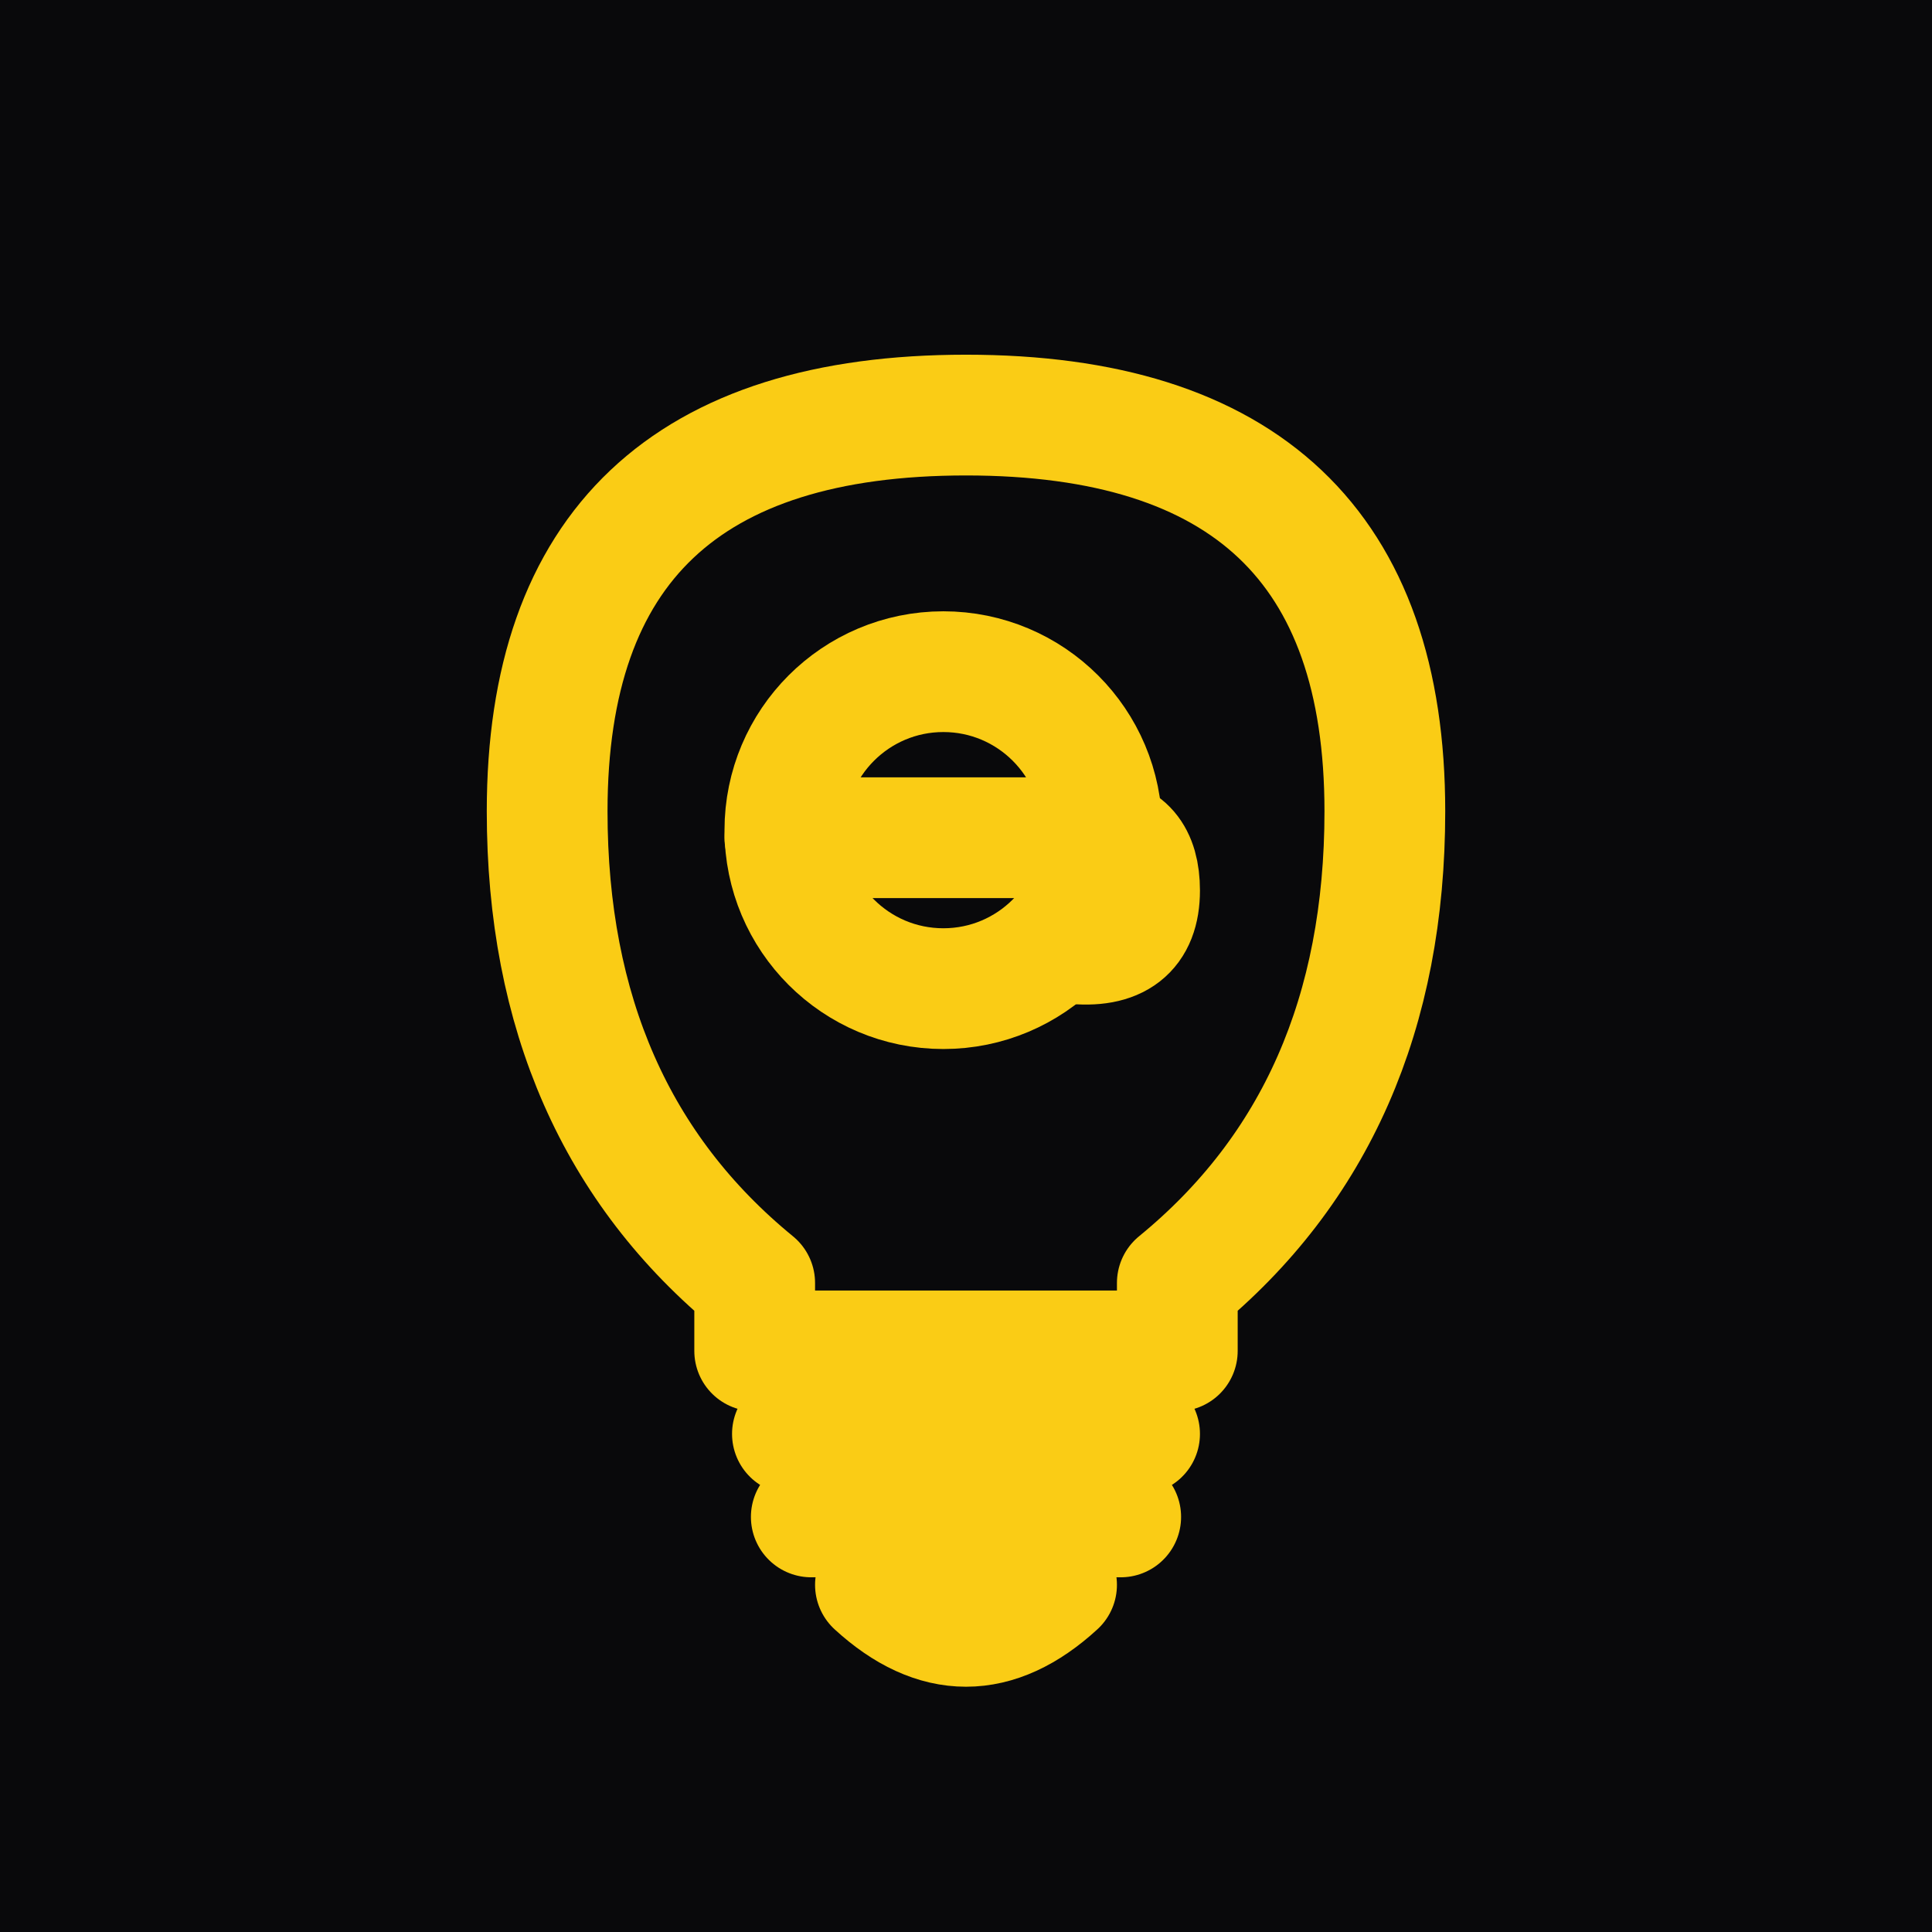
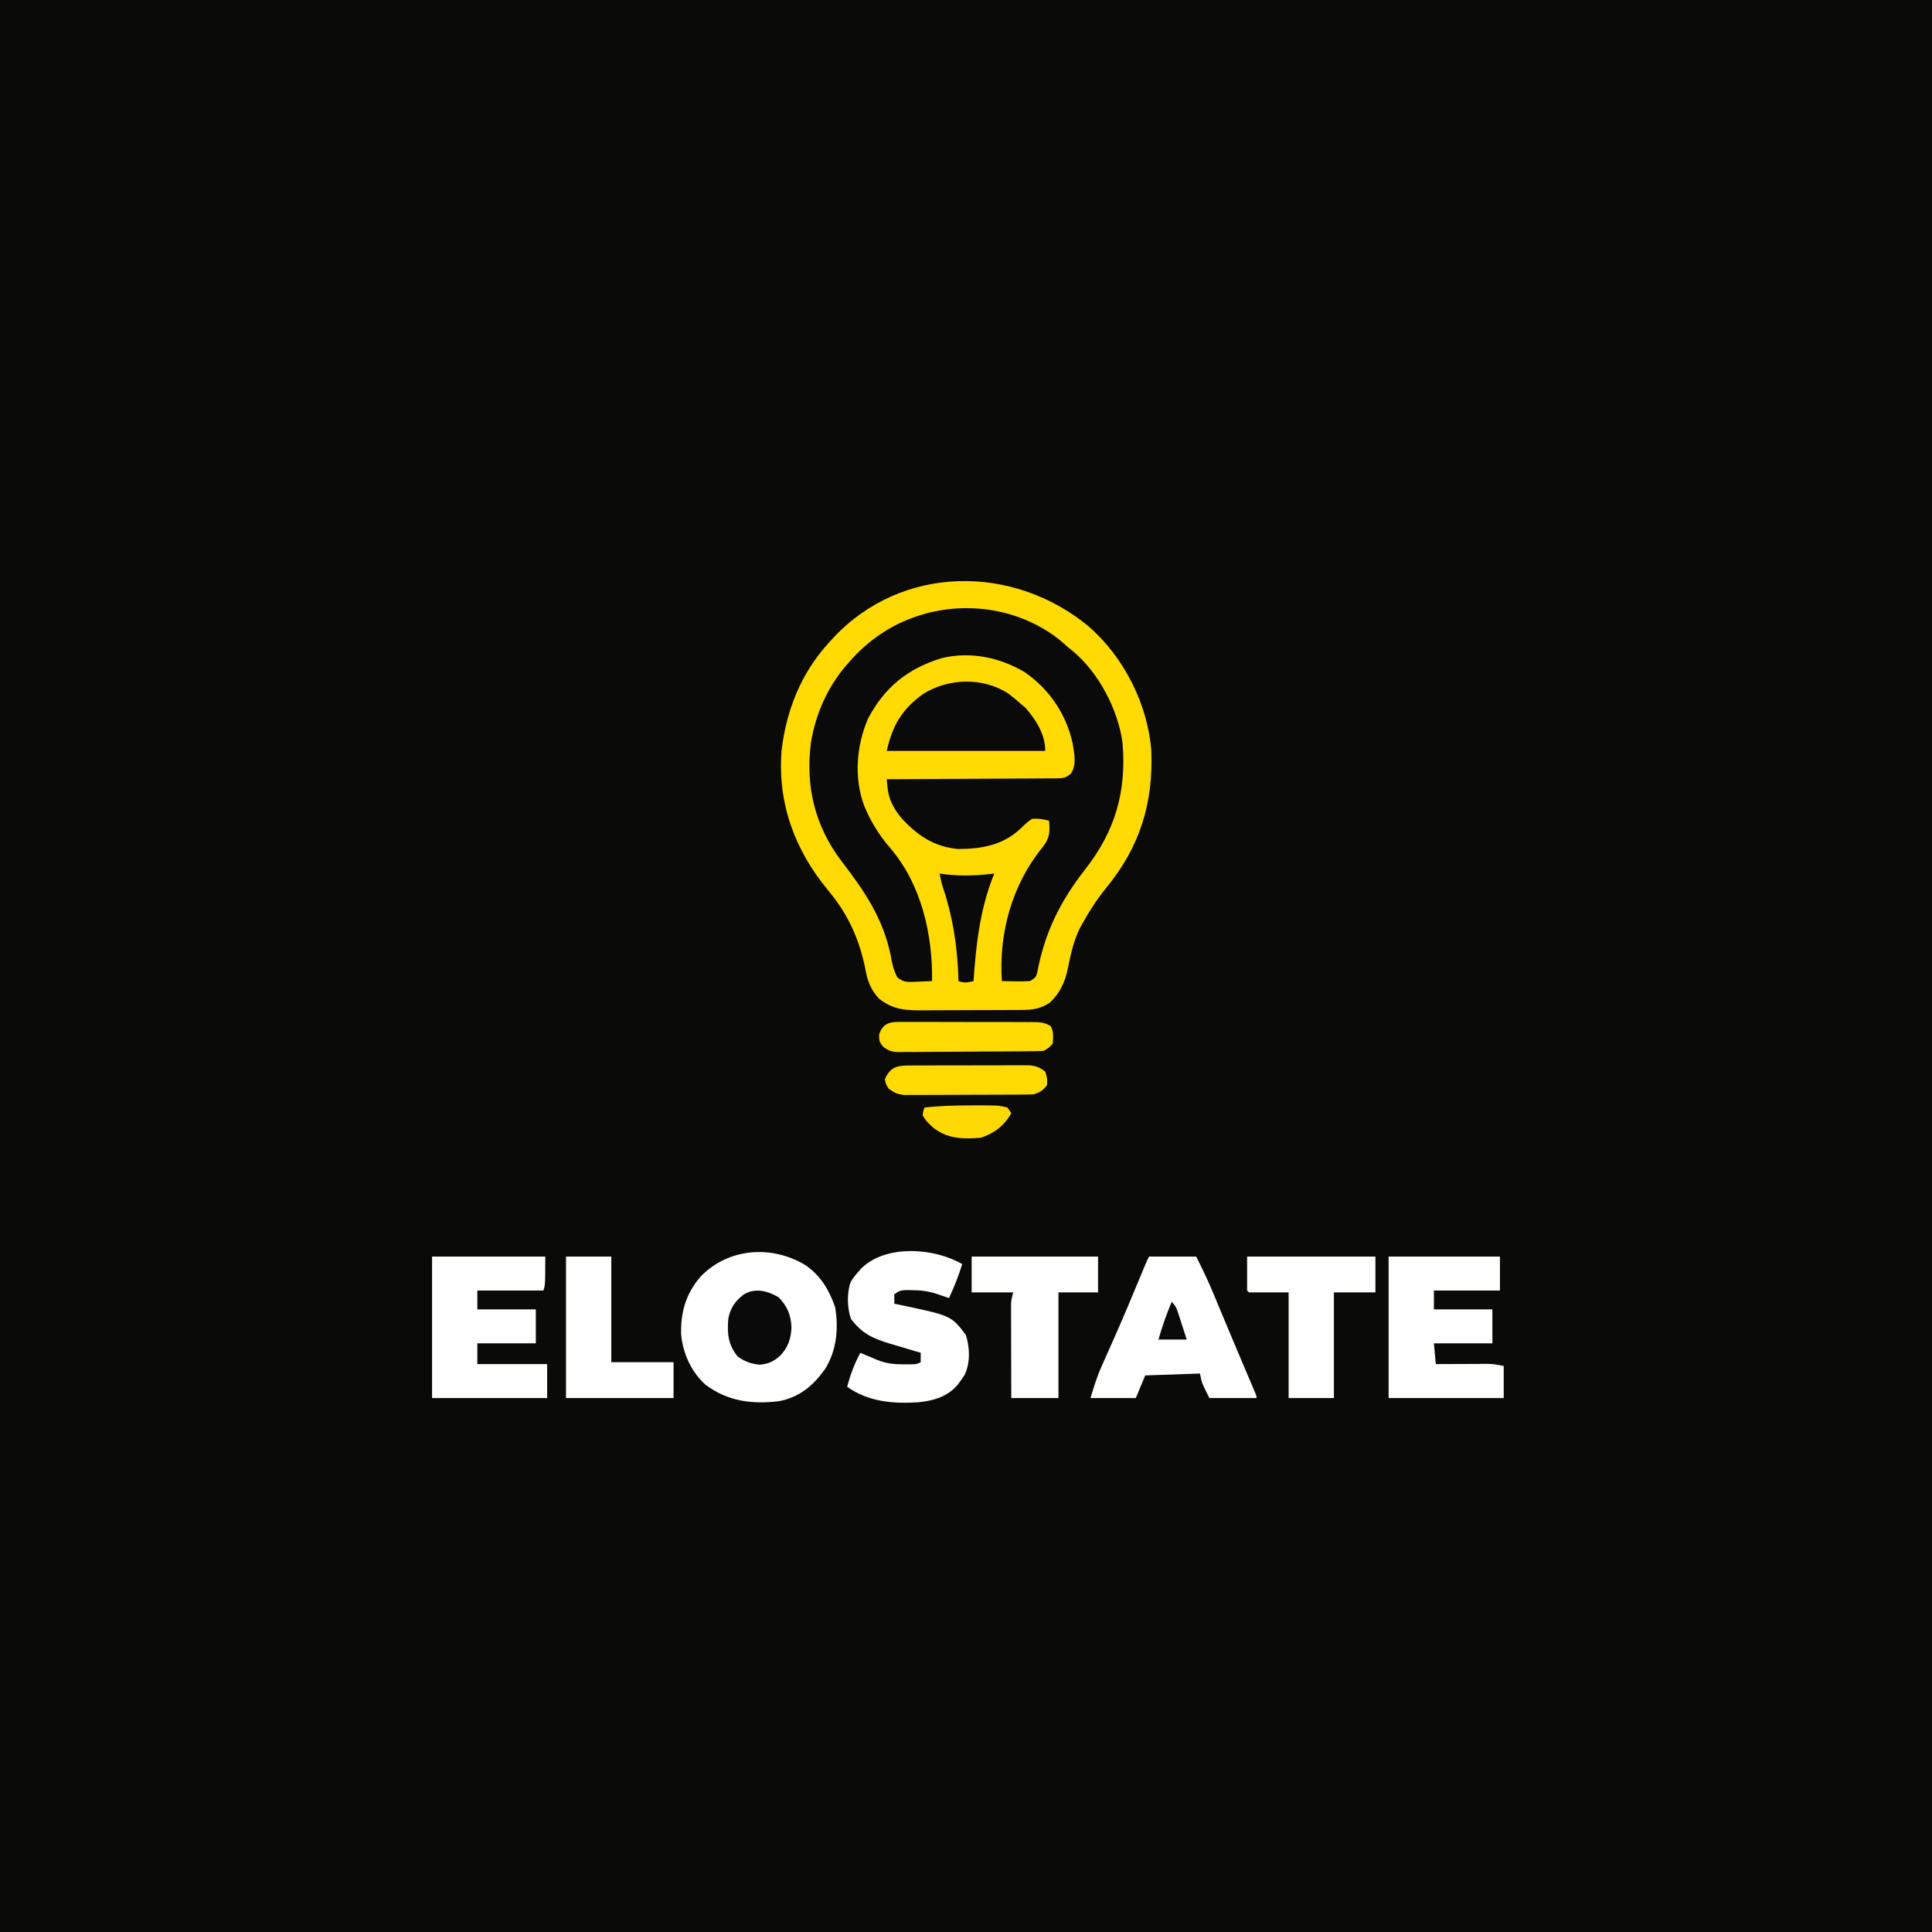
- <svg xmlns="http://www.w3.org/2000/svg" viewBox="0 0 512 512">
-   <rect width="512" height="512" fill="#09090B" />
-   <g fill="none" stroke="#FACC15" stroke-width="32" stroke-linecap="round" stroke-linejoin="round">
-     <path d="M 200 340 Q 145 295 145 215 Q 145 110 256 110 Q 367 110 367 215 Q 367 295 312 340 L 312 358 L 200 358 Z" />
-     <line x1="210" y1="380" x2="302" y2="380" />
-     <line x1="215" y1="402" x2="297" y2="402" />
-     <path d="M 232 420 Q 256 442 280 420" />
-     <circle cx="250" cy="220" r="42" />
-     <path d="M 208 222 L 290 222 Q 302 222 302 236 Q 302 252 284 250" />
-   </g>
+ <svg xmlns="http://www.w3.org/2000/svg" version="1.1" width="1024" height="1024">
+   <path d="M0 0 C337.92 0 675.84 0 1024 0 C1024 337.92 1024 675.84 1024 1024 C686.08 1024 348.16 1024 0 1024 C0 686.08 0 348.16 0 0 Z " fill="#0A0A09" transform="translate(0,0)" />
+   <path d="M0 0 C18.656 16.244 31.248 41.047 33.221 65.771 C34.336 93.523 27.233 116.733 9.49 138.354 C4.697 144.245 0.689 150.346 -3 157 C-3.469 157.83 -3.938 158.66 -4.422 159.516 C-7.956 166.452 -9.527 173.799 -11.038 181.389 C-12.567 188.603 -15.102 194.247 -20.5 199.375 C-25.411 202.567 -29.294 203.255 -35.142 203.291 C-35.842 203.297 -36.542 203.304 -37.263 203.311 C-39.567 203.33 -41.871 203.334 -44.176 203.336 C-45.786 203.342 -47.397 203.349 -49.007 203.356 C-52.38 203.368 -55.753 203.372 -59.127 203.371 C-63.434 203.37 -67.741 203.398 -72.048 203.432 C-75.374 203.454 -78.7 203.458 -82.026 203.457 C-83.614 203.46 -85.201 203.469 -86.788 203.484 C-96.333 203.569 -103.457 203.464 -111.227 197.207 C-115.724 192.104 -117.292 187.76 -118.438 181.125 C-121.703 165.373 -127.65 152.35 -138 140 C-155.762 118.545 -164.909 93.91 -162.762 65.891 C-160.295 44.664 -152.46 24.893 -138 9 C-137.117 8.024 -136.234 7.048 -135.324 6.043 C-98.942 -32.836 -40.036 -33.104 0 0 Z " fill="#FFDA03" transform="translate(577,332)" />
+   <path d="M0 0 C1.53 1.323 3.051 2.656 4.562 4 C5.318 4.602 6.073 5.204 6.852 5.824 C20.782 17.242 31.251 37.142 33.562 55 C35.661 80.789 29.541 101.672 13.562 122 C0.339 138.941 -7.777 155.464 -11.699 176.594 C-12.438 179 -12.438 179 -15.438 181 C-18.04 181.142 -20.529 181.188 -23.125 181.125 C-23.827 181.116 -24.529 181.107 -25.252 181.098 C-26.981 181.074 -28.709 181.038 -30.438 181 C-32.143 155.565 -25.048 129.857 -8.82 110.023 C-5.041 105.347 -4.85 101.754 -5.438 96 C-8.506 95.155 -11.255 94.721 -14.438 95 C-16.719 96.442 -18.423 98.111 -20.332 100.016 C-29.801 108.94 -40.833 110.882 -53.438 111 C-66.2 109.911 -75.244 103.831 -83.688 94.562 C-87.772 89.566 -90.44 84.731 -91.043 78.242 C-91.121 77.444 -91.198 76.646 -91.278 75.824 C-91.331 75.222 -91.383 74.62 -91.438 74 C-90.256 73.996 -89.075 73.993 -87.858 73.989 C-76.734 73.952 -65.609 73.894 -54.485 73.816 C-48.766 73.777 -43.047 73.744 -37.328 73.729 C-31.81 73.714 -26.292 73.68 -20.774 73.632 C-18.668 73.617 -16.561 73.609 -14.454 73.608 C-11.506 73.606 -8.56 73.579 -5.612 73.546 C-4.738 73.551 -3.864 73.556 -2.964 73.561 C2.944 73.459 2.944 73.459 6.105 71.114 C9.333 66.432 7.942 60.382 7.09 55.035 C3.668 39.441 -5.199 26.354 -18.348 17.238 C-31.646 9.359 -47.279 6.129 -62.516 9.875 C-80.673 15.554 -92.607 25.337 -101.438 42 C-107.551 56.42 -108.874 73.16 -103.438 88 C-99.912 96.475 -95.638 103.445 -89.641 110.422 C-73.158 129.71 -67.064 156.071 -67.438 181 C-70.023 181.135 -72.601 181.234 -75.188 181.312 C-75.552 181.333 -75.552 181.333 -77.398 181.439 C-81.046 181.522 -82.995 181.368 -85.836 179.004 C-87.838 175.249 -88.575 171.786 -89.312 167.625 C-93.314 147.744 -103.347 133.11 -115.578 117.219 C-129.493 98.736 -134.547 77.925 -131.688 55 C-129.135 38.943 -122.374 24.055 -111.438 12 C-110.71 11.18 -109.983 10.36 -109.234 9.516 C-99.331 -1.044 -87.33 -8.842 -73.438 -13 C-72.399 -13.317 -71.36 -13.634 -70.289 -13.961 C-46.008 -20.247 -19.798 -15.545 0 0 Z " fill="#0A0A0A" transform="translate(561.4375,339)" />
+   <path d="M0 0 C8.023 5.557 12.546 13.114 15.707 22.312 C17.604 33.714 16.495 45.255 10.309 55.113 C3.905 64.04 -3.221 69.998 -14.195 72.109 C-28.621 73.772 -41.006 72.196 -52.941 63.426 C-60.574 56.611 -65.105 46.541 -65.941 36.426 C-66.194 24.637 -63.285 14.887 -55.504 5.926 C-40.776 -9.163 -17.912 -10.824 0 0 Z " fill="#FFFFFF" transform="translate(426.9414,670.5742)" />
+   <path d="M0 0 C8.25 0 16.5 0 25 0 C28.057 6.114 30.993 12.088 33.602 18.375 C33.92 19.135 34.239 19.895 34.567 20.678 C35.59 23.117 36.607 25.559 37.625 28 C38.332 29.69 39.04 31.381 39.748 33.071 C40.814 35.615 41.879 38.16 42.944 40.705 C45.112 45.889 47.294 51.067 49.492 56.238 C50.006 57.447 50.519 58.655 51.048 59.9 C51.998 62.133 52.949 64.364 53.901 66.596 C54.108 67.083 54.108 67.083 55.156 69.551 C55.515 70.393 55.874 71.235 56.244 72.103 C57 74 57 74 57 75 C48.75 75 40.5 75 32 75 C28 67 28 67 27 62 C17.43 62.33 7.86 62.66 -2 63 C-2.825 64.98 -2.825 64.98 -7 75 C-14.92 75 -22.84 75 -31 75 C-29.181 68.935 -27.625 63.753 -25.102 58.113 C-24.83 57.501 -24.558 56.888 -24.279 56.257 C-23.699 54.949 -23.116 53.642 -22.531 52.336 C-20.965 48.838 -19.418 45.331 -17.871 41.824 C-17.553 41.103 -17.234 40.382 -16.906 39.64 C-12.81 30.339 -8.908 20.957 -5 11.575 C-4.738 10.945 -4.475 10.315 -4.205 9.666 C-3.497 7.966 -2.791 6.265 -2.085 4.565 C-1.433 3.024 -0.748 1.496 0 0 Z " fill="#FFFFFF" transform="translate(609,666)" />
+   <path d="M0 0 C19.8 0 39.6 0 60 0 C60 15 60 15 59 18 C47.45 18 35.9 18 24 18 C24 21.3 24 24.6 24 28 C34.23 28 44.46 28 55 28 C55 33.94 55 39.88 55 46 C44.77 46 34.54 46 24 46 C24 49.63 24 53.26 24 57 C36.21 57 48.42 57 61 57 C61 62.94 61 68.88 61 75 C40.87 75 20.74 75 0 75 C0 50.25 0 25.5 0 0 Z " fill="#FFFFFF" transform="translate(229,666)" />
+   <path d="M0 0 C19.47 0 38.94 0 59 0 C59 5.94 59 11.88 59 18 C47.45 18 35.9 18 24 18 C24 21.3 24 24.6 24 28 C34.23 28 44.46 28 55 28 C55 33.94 55 39.88 55 46 C44.77 46 34.54 46 24 46 C24.33 49.63 24.66 53.26 25 57 C25.913 56.995 26.826 56.99 27.766 56.984 C31.168 56.967 34.569 56.955 37.97 56.945 C39.439 56.94 40.909 56.933 42.378 56.925 C44.496 56.912 46.613 56.907 48.73 56.902 C49.367 56.9 49.367 56.9 52.587 56.886 C56 57 56 57 61 58 C61 63.61 61 69.22 61 75 C40.87 75 20.74 75 0 75 C0 50.25 0 25.5 0 0 Z " fill="#FFFFFF" transform="translate(736,666)" />
+   <path d="M0 0 C-1.936 6.205 -4.256 12.108 -7 18 C-7.603 17.795 -8.207 17.59 -8.828 17.379 C-9.627 17.109 -10.427 16.84 -11.25 16.562 C-12.039 16.296 -12.828 16.029 -13.641 15.754 C-18.088 14.333 -21.855 13.839 -26.562 13.812 C-27.698 13.798 -28.834 13.784 -30.004 13.77 C-33 14 -33 14 -36 16 C-36 17.65 -36 19.3 -36 21 C-34.828 21.242 -33.656 21.485 -32.449 21.734 C-5.771 27.367 -5.771 27.367 1.938 37.562 C3.99 44.203 4.358 51.93 1.438 58.375 C0.305 60.227 0.305 60.227 -1 62 C-1.451 62.626 -1.902 63.253 -2.367 63.898 C-7.768 70.267 -15.08 72.402 -23.208 73.223 C-36.527 74.113 -49.904 72.991 -61 65 C-59.264 58.581 -57.148 52.862 -54 47 C-53.59 47.175 -53.59 47.175 -51.516 48.059 C-50.438 48.514 -49.36 48.969 -48.25 49.438 C-47.183 49.89 -46.115 50.342 -45.016 50.809 C-40.076 52.76 -36.225 53.136 -30.875 53.125 C-29.635 53.128 -28.395 53.13 -27.117 53.133 C-24 53 -24 53 -22 52 C-22 50.35 -22 48.7 -22 47 C-22.756 46.779 -23.512 46.557 -24.292 46.329 C-27.739 45.313 -31.182 44.282 -34.625 43.25 C-35.22 43.076 -35.22 43.076 -38.23 42.195 C-47.416 39.424 -53.218 36.764 -59 29 C-60.993 23.022 -61.222 15.49 -59.129 9.512 C-57.909 7.452 -56.616 5.764 -55 4 C-54.515 3.448 -54.031 2.897 -53.531 2.328 C-40.514 -10.561 -14.808 -8.638 0 0 Z " fill="#FFFFFF" transform="translate(510,670)" />
+   <path d="M0 0 C22.44 0 44.88 0 68 0 C68 6.27 68 12.54 68 19 C60.74 19 53.48 19 46 19 C46 37.48 46 55.96 46 75 C38.08 75 30.16 75 22 75 C22 56.52 22 38.04 22 19 C15.07 19 8.14 19 1 19 C0.67 18.67 0.34 18.34 0 18 C0 12.06 0 6.12 0 0 Z " fill="#FFFFFF" transform="translate(661,666)" />
+   <path d="M0 0 C22.11 0 44.22 0 67 0 C67 6.27 67 12.54 67 19 C60.07 19 53.14 19 46 19 C46 37.48 46 55.96 46 75 C37.75 75 29.5 75 21 75 C20.977 67.668 20.957 60.335 20.945 53.003 C20.94 50.508 20.933 48.013 20.925 45.519 C20.912 41.934 20.907 38.35 20.902 34.766 C20.897 33.649 20.892 32.532 20.887 31.381 C20.887 30.341 20.887 29.3 20.886 28.228 C20.884 27.313 20.882 26.398 20.88 25.455 C21 23 21 23 22 19 C14.74 19 7.48 19 0 19 C0 12.73 0 6.46 0 0 Z " fill="#FFFFFF" transform="translate(515,666)" />
+   <path d="M0 0 C7.92 0 15.84 0 24 0 C24 18.48 24 36.96 24 56 C34.89 56 45.78 56 57 56 C57 62.27 57 68.54 57 75 C38.19 75 19.38 75 0 75 C0 50.25 0 25.5 0 0 Z " fill="#FFFFFF" transform="translate(300,666)" />
+   <path d="M0 0 C2.265 1.698 4.396 3.472 6.512 5.352 C7.399 6.115 8.285 6.878 9.199 7.664 C14.755 14.12 19.512 21.662 19.512 30.352 C-8.208 30.352 -35.928 30.352 -64.488 30.352 C-61.488 16.85 -56.331 8.081 -45.113 0.102 C-31.769 -8.23 -13.341 -8.838 0 0 Z " fill="#0A0A0A" transform="translate(534.4883,367.6484)" />
+   <path d="M0 0 C0.794 -0.004 1.588 -0.007 2.406 -0.011 C5.027 -0.019 7.648 -0.006 10.27 0.009 C12.093 0.01 13.916 0.009 15.739 0.008 C19.559 0.008 23.378 0.018 27.198 0.036 C32.094 0.059 36.99 0.059 41.886 0.053 C45.651 0.049 49.415 0.056 53.179 0.066 C54.985 0.07 56.79 0.071 58.595 0.069 C61.118 0.069 63.641 0.081 66.164 0.098 C66.537 0.096 66.537 0.096 68.425 0.09 C72.103 0.128 75.019 0.207 78.082 2.372 C79.607 5.422 79.318 8.015 79.082 11.372 C77.539 13.476 76.401 14.213 74.082 15.372 C71.515 15.491 68.975 15.551 66.407 15.565 C66.011 15.569 66.011 15.569 64.007 15.59 C61.38 15.615 58.752 15.631 56.125 15.646 C55.228 15.651 54.332 15.656 53.408 15.662 C48.663 15.689 43.917 15.708 39.172 15.722 C34.269 15.739 29.366 15.784 24.463 15.835 C20.695 15.868 16.926 15.88 13.157 15.886 C11.35 15.892 9.543 15.908 7.736 15.932 C5.205 15.963 2.676 15.963 0.145 15.956 C-0.228 15.964 -0.228 15.964 -2.114 16.006 C-6.028 15.959 -7.78 15.478 -10.918 13.062 C-12.918 10.372 -12.918 10.372 -12.98 6.747 C-10.842 -0.045 -6.445 -0.066 0 0 Z " fill="#FFDA03" transform="translate(478.918,541.6277)" />
+   <path d="M0 0 C0.357 -0.003 0.357 -0.003 2.164 -0.015 C4.526 -0.029 6.888 -0.028 9.25 -0.026 C10.893 -0.03 12.536 -0.034 14.179 -0.039 C17.624 -0.047 21.069 -0.046 24.514 -0.041 C28.924 -0.035 33.335 -0.052 37.745 -0.075 C41.139 -0.09 44.533 -0.091 47.927 -0.088 C49.553 -0.088 51.179 -0.094 52.804 -0.104 C55.081 -0.116 57.356 -0.109 59.633 -0.098 C60.927 -0.098 62.222 -0.099 63.555 -0.1 C67.202 0.303 69.096 0.99 71.946 3.275 C73.008 6.712 73.008 6.712 72.946 10.275 C70.775 13.22 69.424 14.115 65.946 15.275 C63.657 15.38 61.366 15.423 59.075 15.436 C58.381 15.441 57.686 15.446 56.97 15.451 C54.673 15.465 52.376 15.472 50.079 15.478 C48.481 15.484 46.883 15.489 45.285 15.495 C41.934 15.506 38.583 15.511 35.232 15.515 C30.943 15.52 26.653 15.544 22.364 15.573 C19.063 15.592 15.762 15.597 12.46 15.598 C10.879 15.601 9.298 15.609 7.717 15.622 C5.503 15.64 3.289 15.638 1.075 15.631 C-0.184 15.635 -1.443 15.638 -2.74 15.642 C-6.332 15.244 -8.193 14.441 -11.054 12.275 C-12.554 9.9 -12.554 9.9 -13.054 7.275 C-10.197 0.809 -6.699 0.024 0 0 Z " fill="#FFDA03" transform="translate(482.0542,564.7253)" />
+   <path d="M0 0 C4.505 4.755 6.485 9.296 6.75 15.875 C6.5 21.898 4.953 26.545 0.754 30.941 C-2.693 33.959 -5.383 35.241 -9.938 35.688 C-14.625 35.303 -17.919 34.09 -21.75 31.375 C-26.857 25.089 -27.378 19.24 -26.75 11.375 C-25.653 5.658 -23.175 2.039 -18.57 -1.496 C-12.51 -5.255 -5.773 -3.411 0 0 Z " fill="#0A0A0A" transform="translate(412.75,687.625)" />
+   <path d="M0 0 C1.279 0.165 2.558 0.33 3.875 0.5 C12.344 1.428 20.557 1.006 29 0 C28.685 0.779 28.371 1.557 28.047 2.359 C21.283 20.042 19.258 38.209 18 57 C14.713 57.8 13.29 58.097 10 57 C9.974 56.028 9.948 55.056 9.922 54.055 C9.337 38.285 6.93 22.528 1.832 7.559 C1.017 5.052 0.464 2.592 0 0 Z " fill="#0A0A0A" transform="translate(498,463)" />
+   <path d="M0 0 C0.517 -0.002 0.517 -0.002 3.133 -0.014 C13.858 0.007 13.858 0.007 18.625 1.125 C19.285 2.115 19.945 3.105 20.625 4.125 C17.09 10.581 11.63 14.79 4.625 17.125 C-4.627 17.91 -12.66 17.861 -20.375 12.125 C-22.751 10.022 -24.959 7.99 -26.375 5.125 C-26.02 2.91 -26.02 2.91 -25.375 1.125 C-16.914 0.2 -8.505 0.015 0 0 Z " fill="#FED903" transform="translate(515.375,585.875)" />
+   <path d="M0 0 C2.141 2.141 2.593 3.308 3.508 6.133 C3.772 6.938 4.036 7.744 4.309 8.574 C4.578 9.416 4.847 10.258 5.125 11.125 C5.402 11.974 5.679 12.824 5.965 13.699 C6.649 15.798 7.325 17.899 8 20 C3.05 20 -1.9 20 -7 20 C-5.041 13.142 -2.757 6.577 0 0 Z " fill="#0A0A0A" transform="translate(621,690)" />
</svg>
